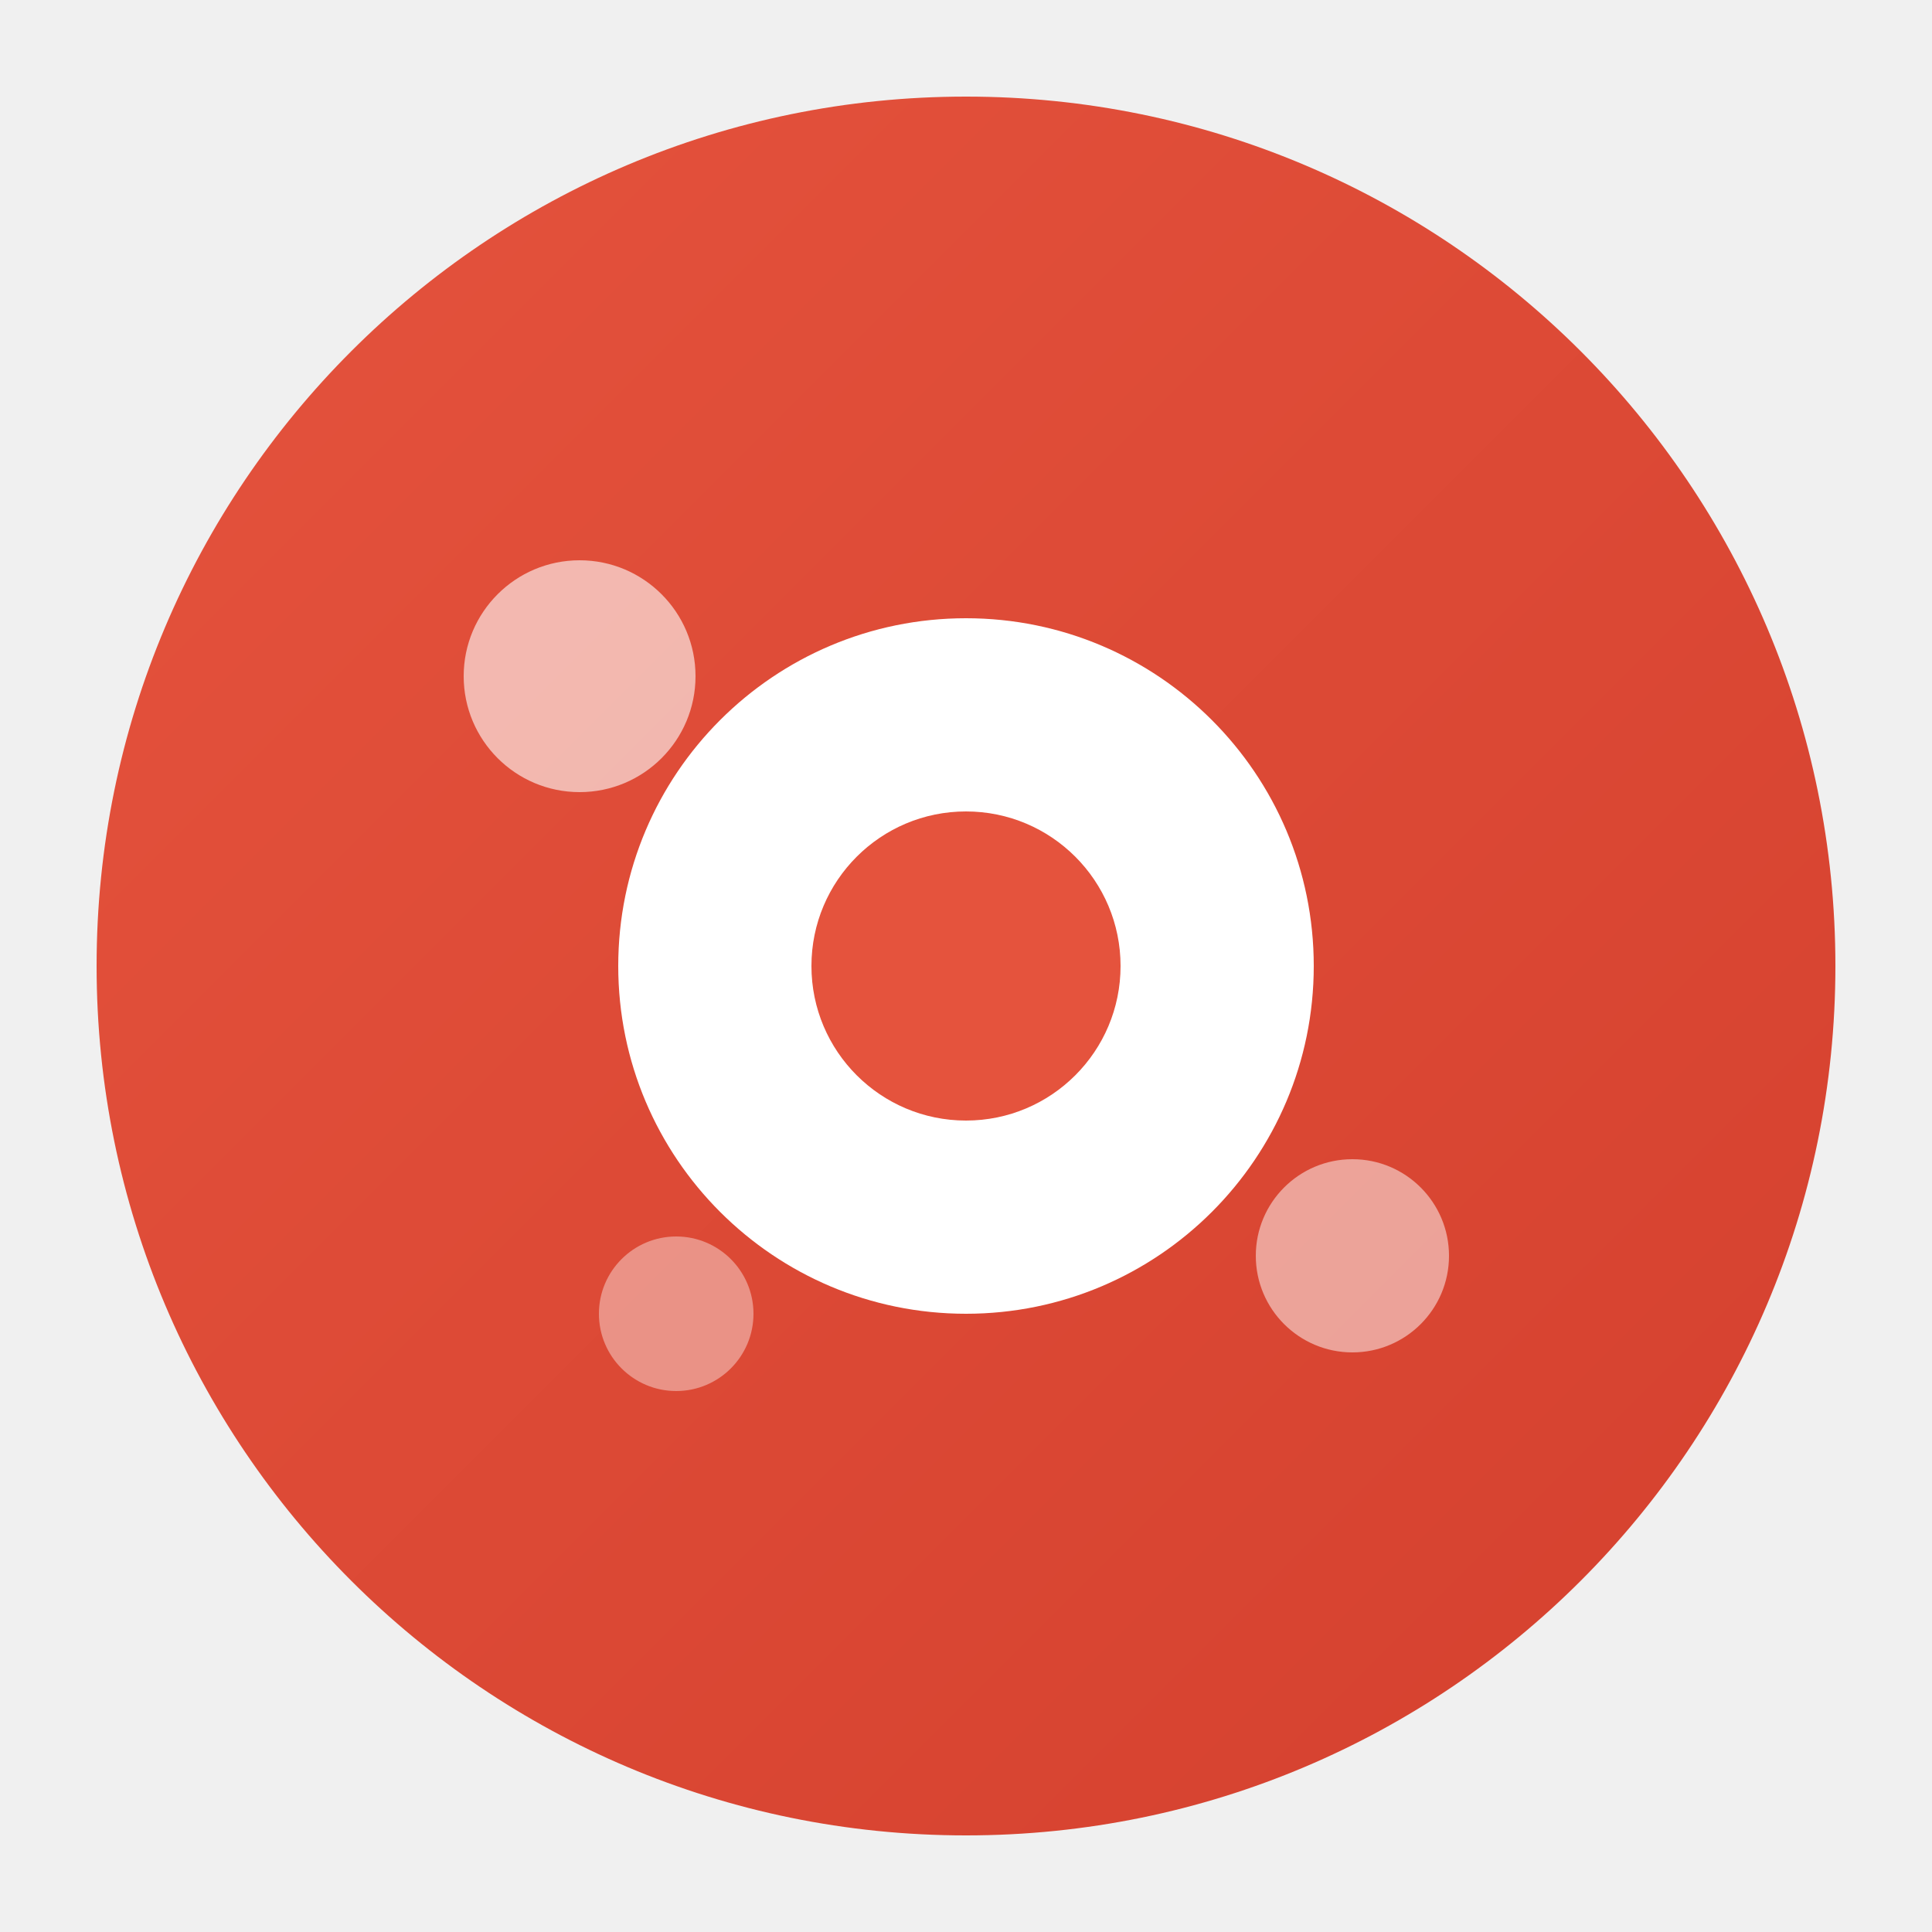
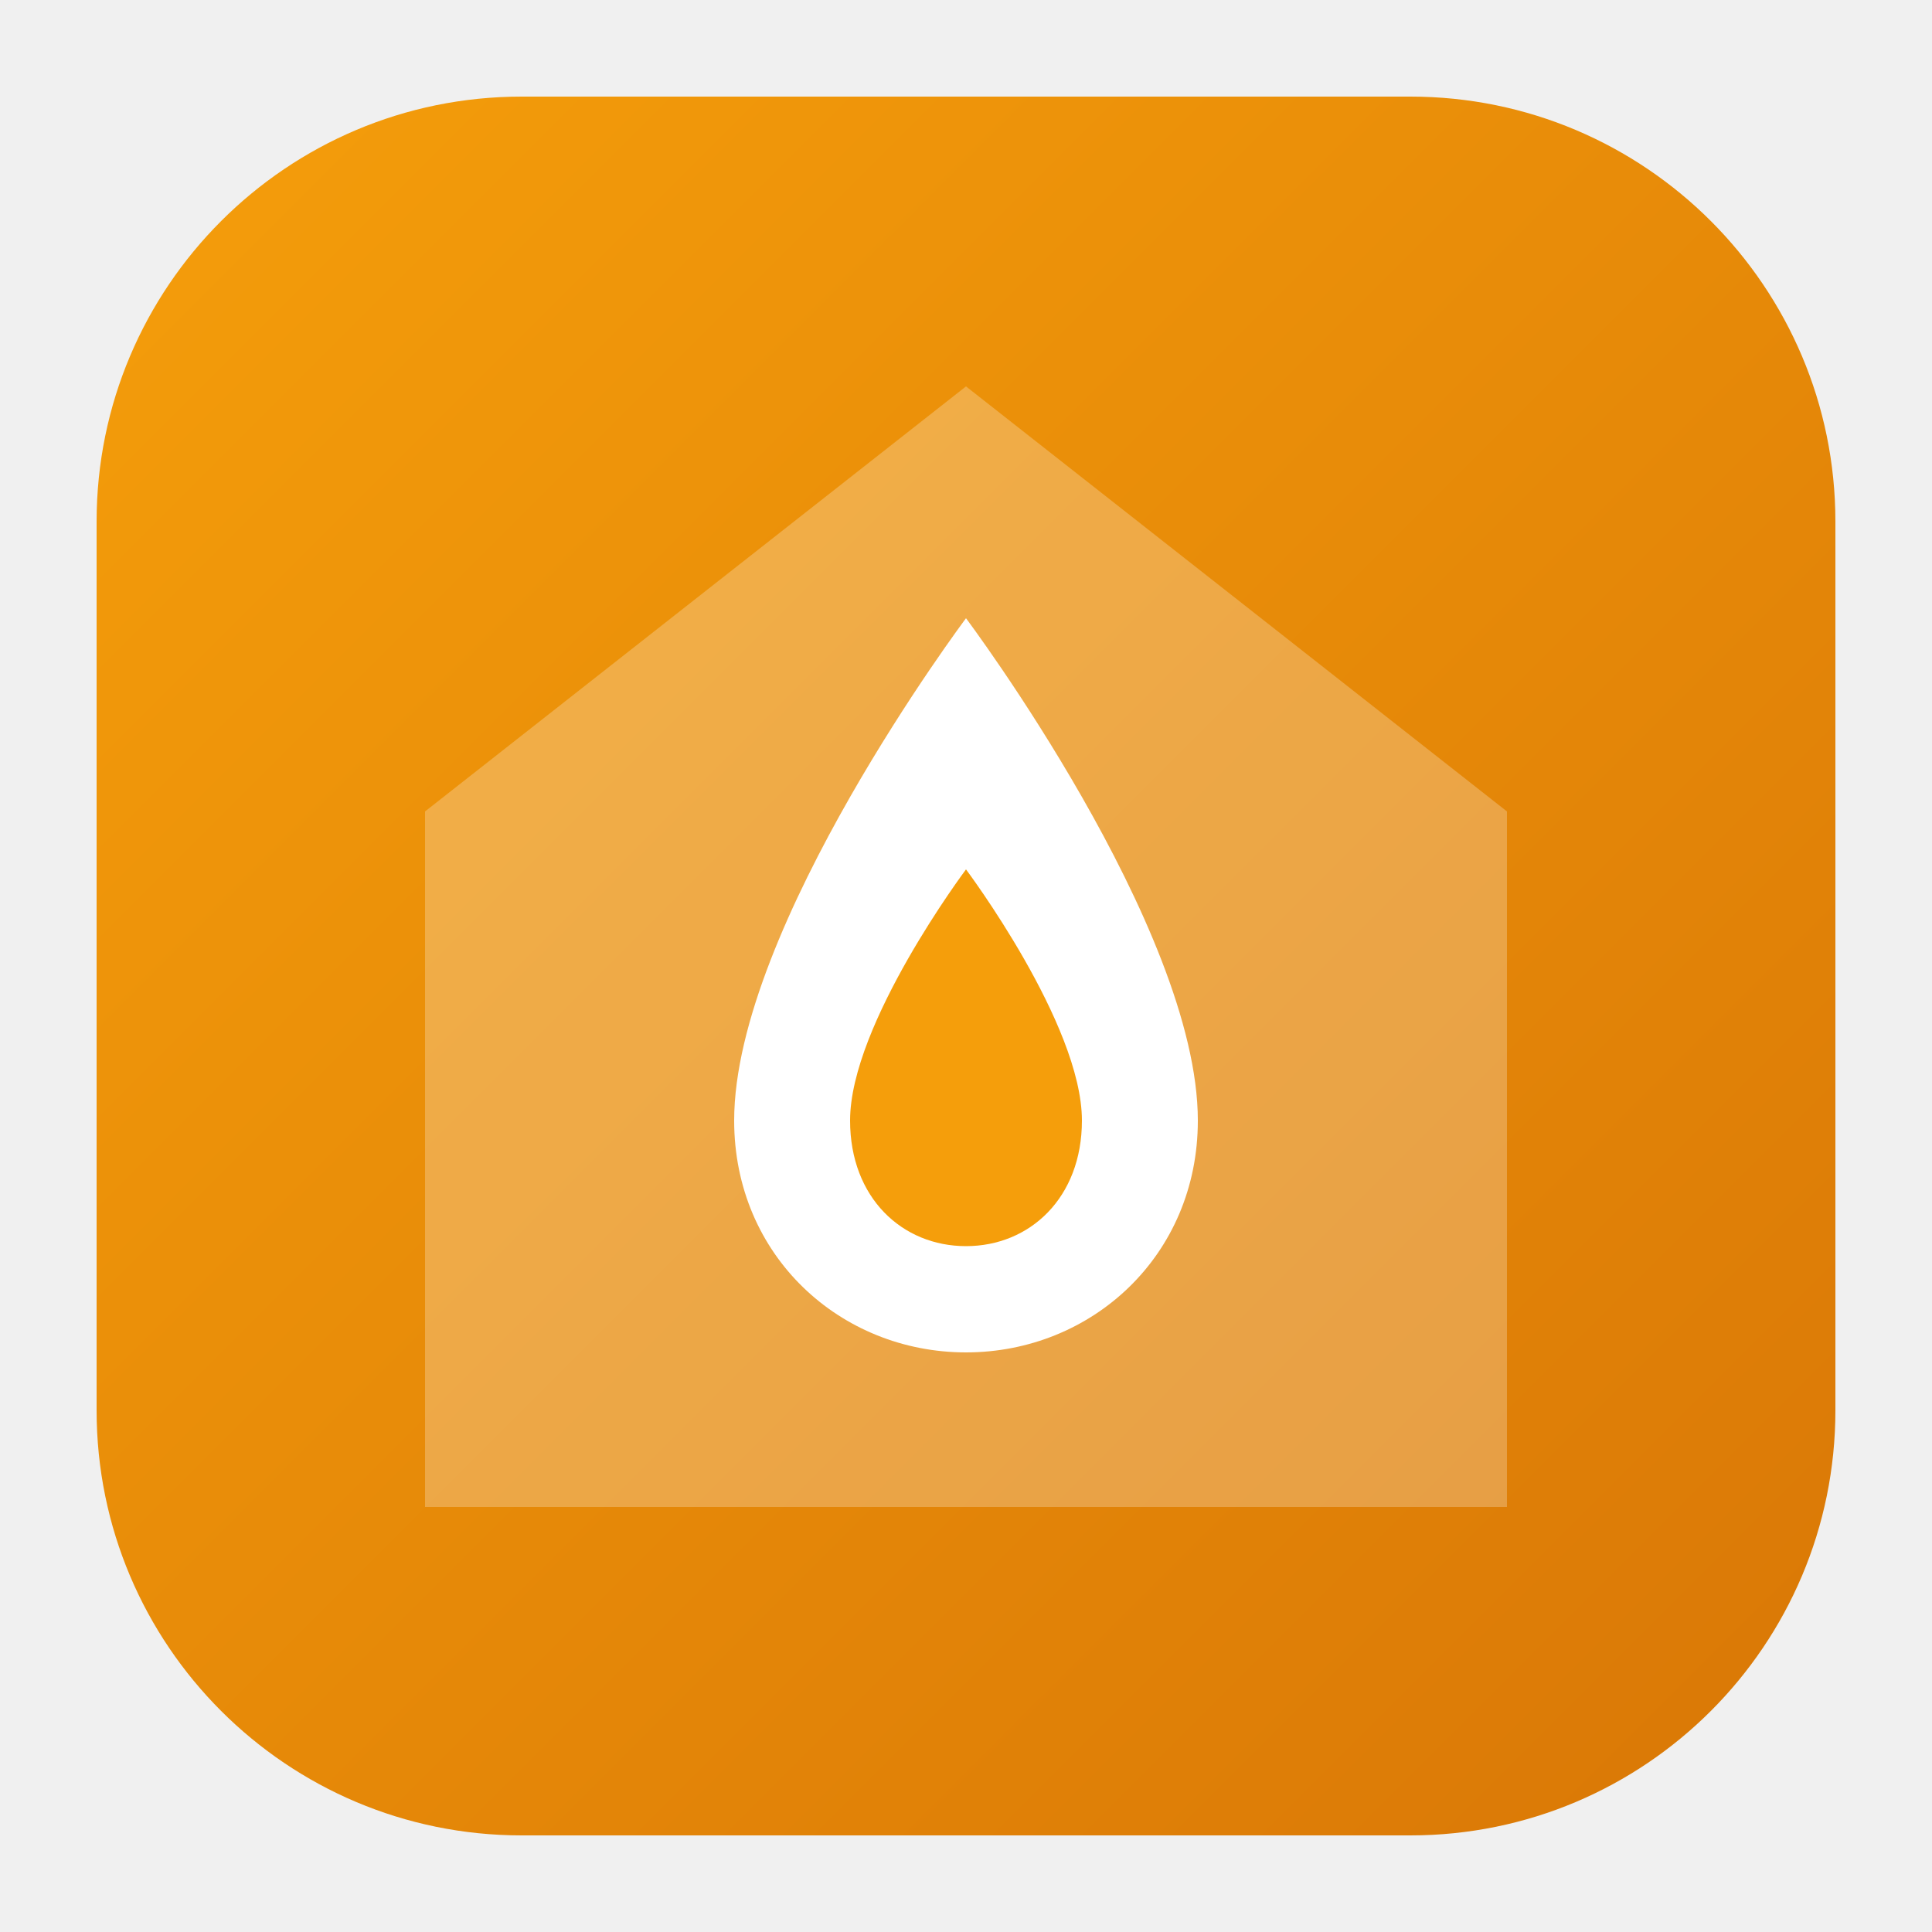
- <svg xmlns="http://www.w3.org/2000/svg" width="192" height="192" viewBox="0 0 100 100">
+ <svg xmlns="http://www.w3.org/2000/svg" width="512" height="512" viewBox="0 0 100 100">
  <defs>
-     <linearGradient id="g" x1="0%" y1="0%" x2="100%" y2="100%">
-       <stop offset="0%" stop-color="#E5533D" />
-       <stop offset="100%" stop-color="#D4402E" />
+     <linearGradient id="bg" x1="0%" y1="0%" x2="100%" y2="100%">
+       <stop offset="0%" stop-color="#F59E0B" />
+       <stop offset="100%" stop-color="#D97706" />
    </linearGradient>
  </defs>
-   <circle cx="50" cy="50" r="45" fill="url(#g)" />
-   <circle cx="50" cy="50" r="18" fill="white" />
-   <circle cx="50" cy="50" r="8" fill="#E5533D" />
-   <circle cx="30" cy="35" r="6" fill="white" opacity="0.6" />
-   <circle cx="70" cy="65" r="5" fill="white" opacity="0.5" />
-   <circle cx="35" cy="68" r="4" fill="white" opacity="0.4" />
+   <rect x="5" y="5" width="90" height="90" rx="22" fill="url(#bg)" />
+   <path d="M50 20 L78 42 V78 H22 V42 Z" fill="white" opacity="0.25" />
+   <path d="M50 32 C50 32 62 48 62 58 C62 65 56.5 70 50 70 C43.5 70 38 65 38 58 C38 48 50 32 50 32Z" fill="white" />
+   <path d="M50 45 C50 45 56 53 56 58 C56 62 53.3 64.5 50 64.5 C46.7 64.5 44 62 44 58 C44 53 50 45 50 45Z" fill="#F59E0B" />
</svg>
